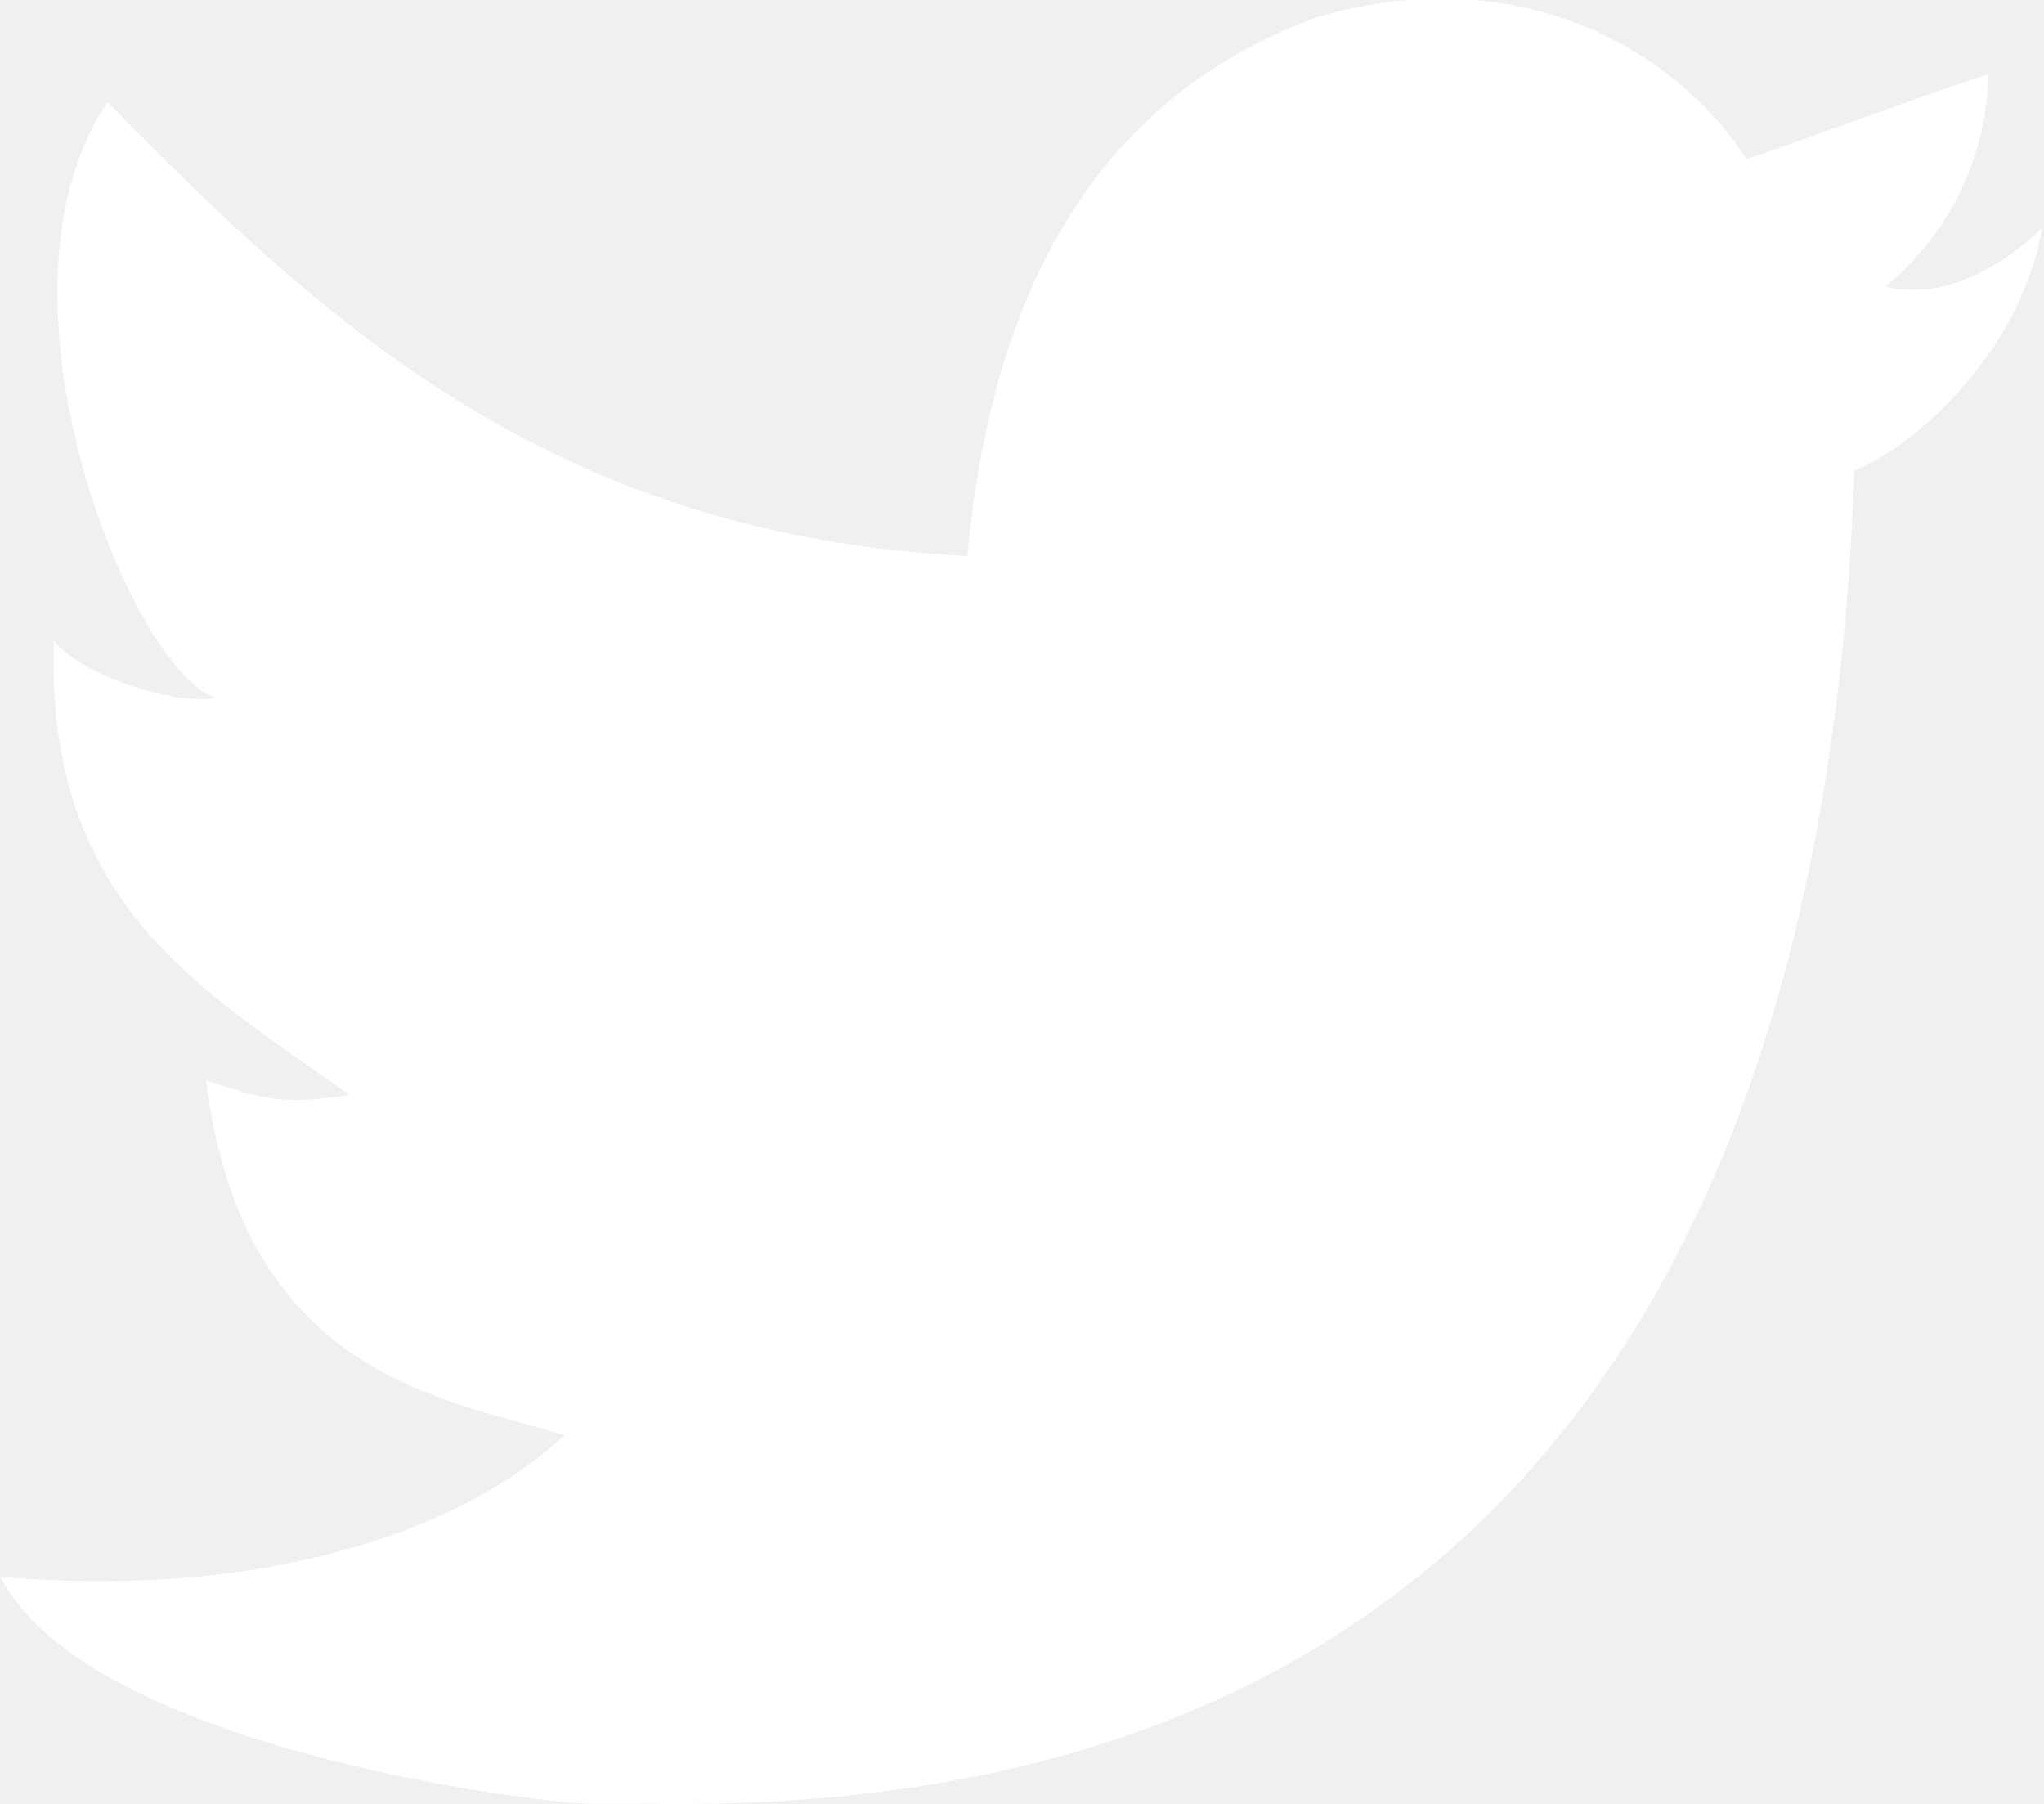
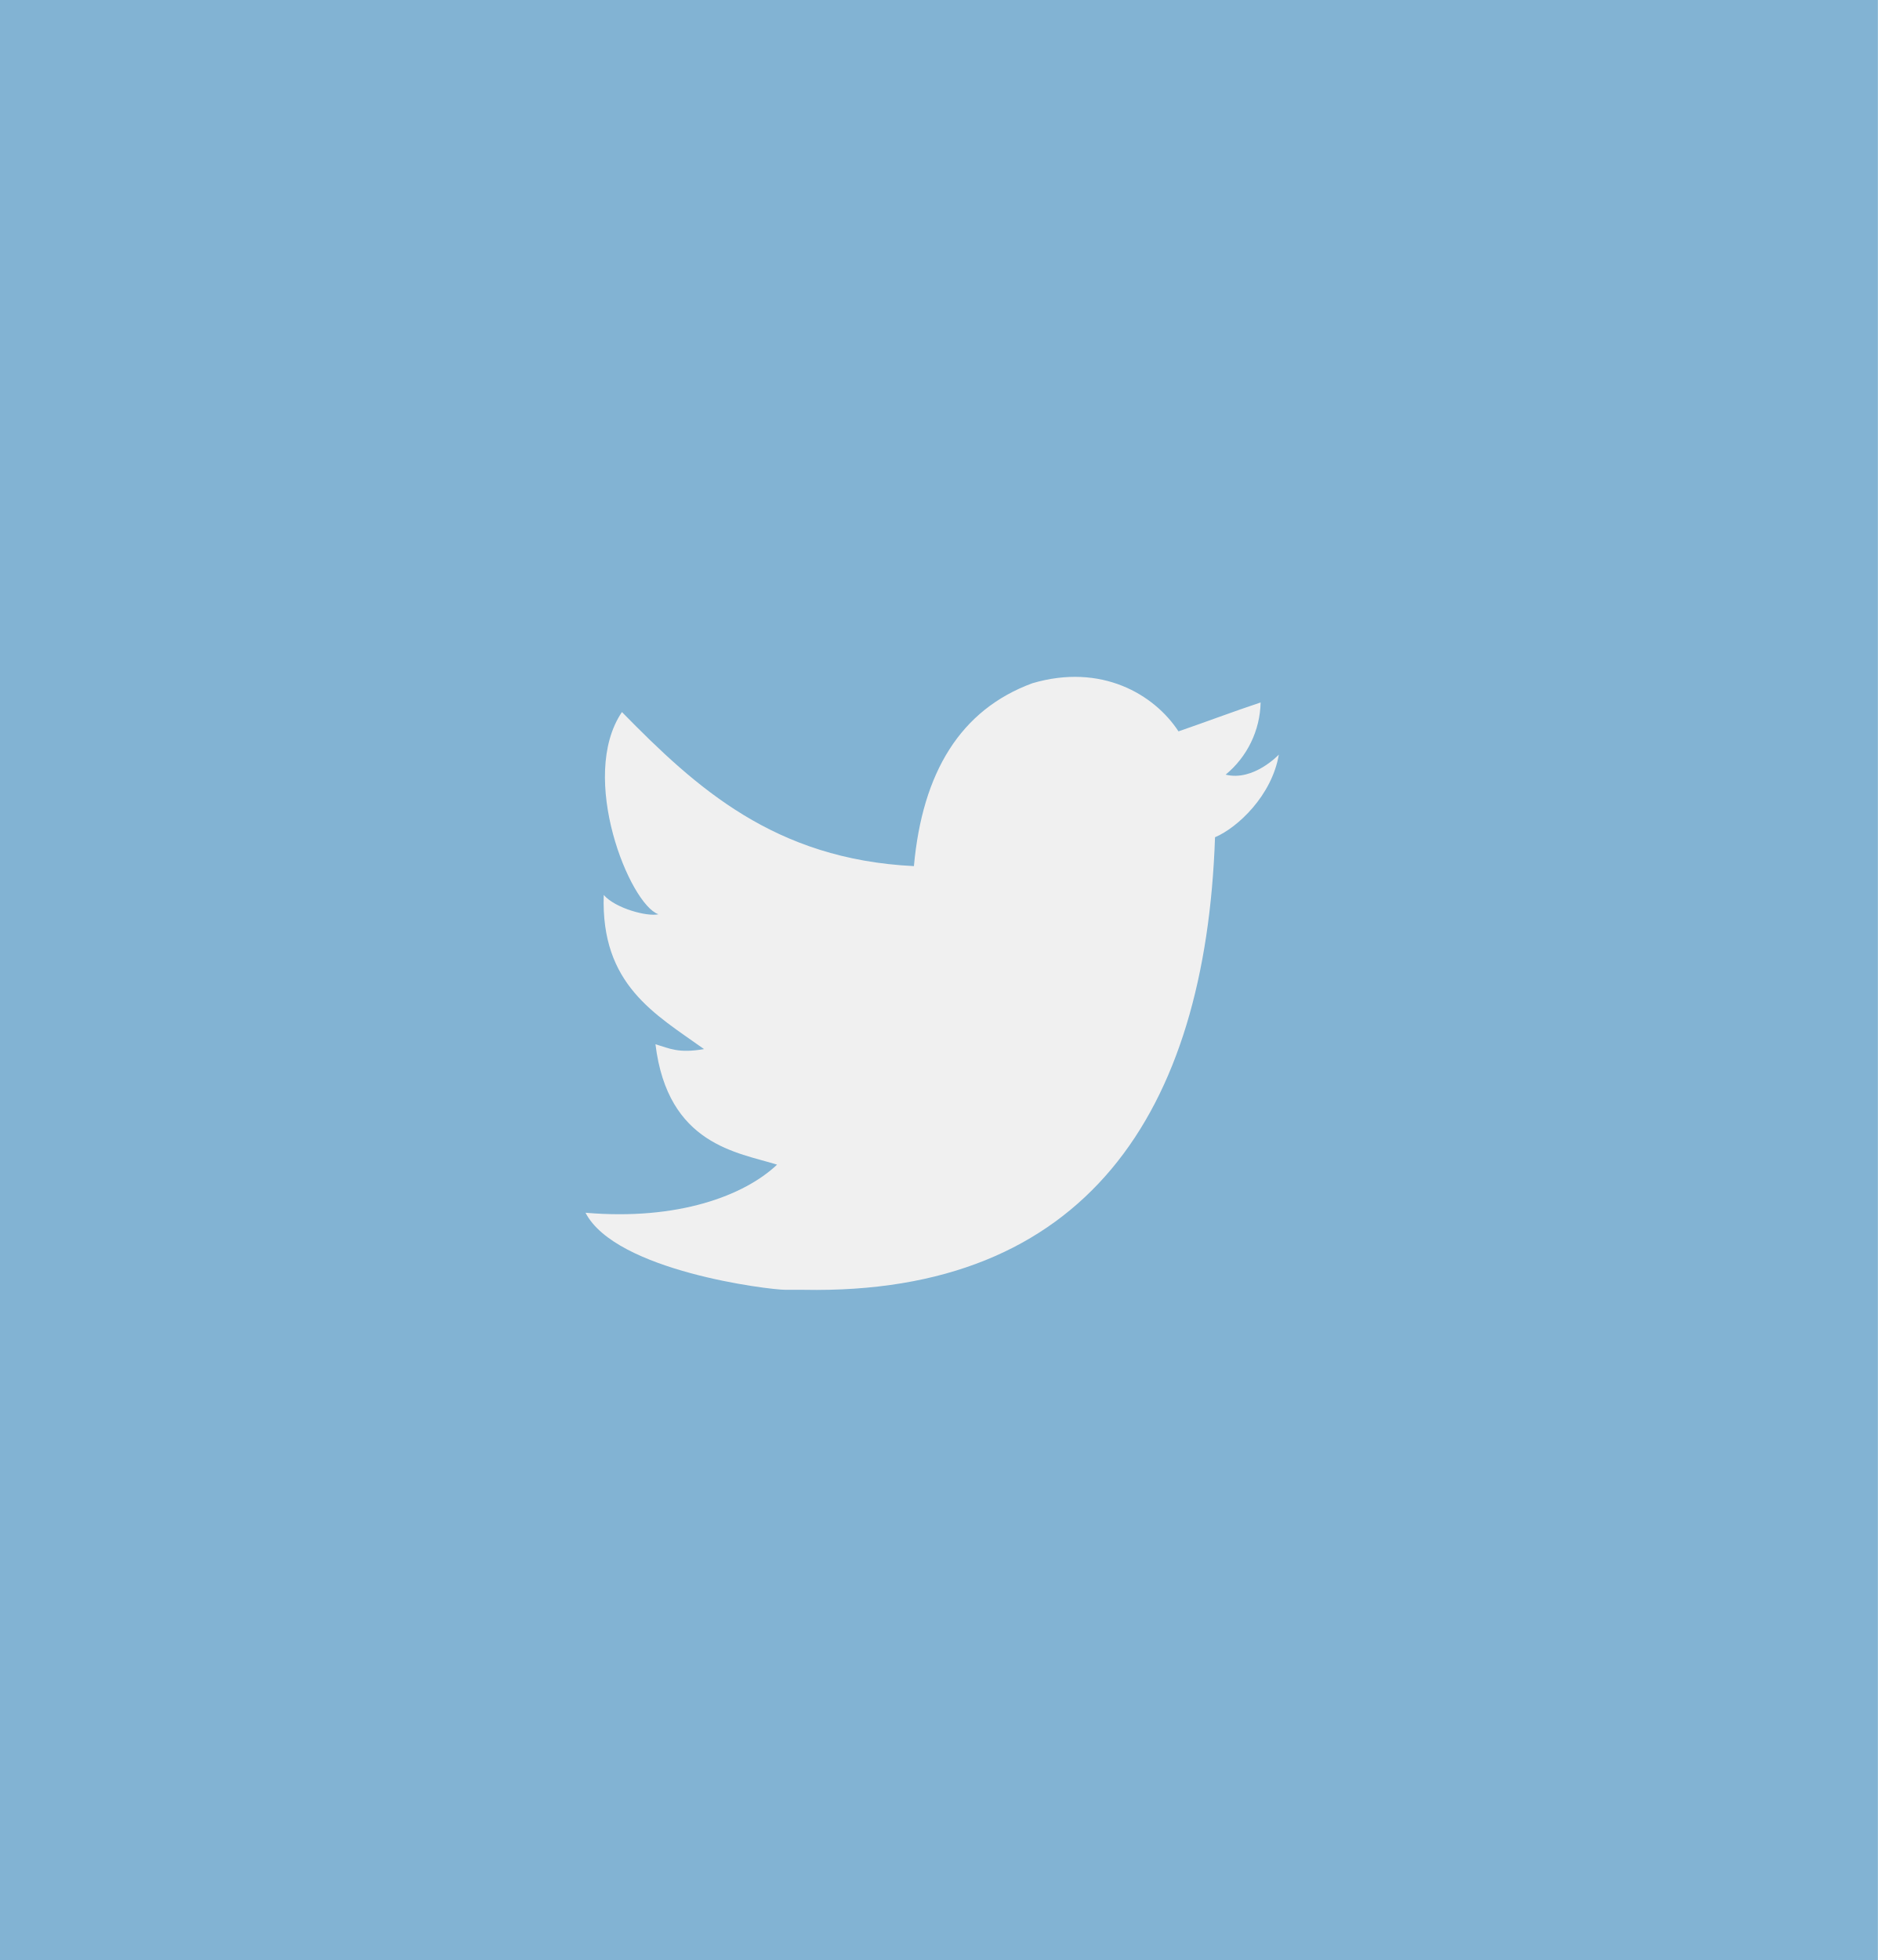
- <svg xmlns="http://www.w3.org/2000/svg" width="17" height="15" viewBox="0 0 17 15">
-   <path fill="#FFF" d="M10.95.144c1.685-.496 2.984.27 3.577 1.179.673-.231 1.331-.481 2.011-.708a2.345 2.345 0 0 1-.857 1.768c.685.17 1.304-.491 1.304-.491-.169 1-1.006 1.788-1.563 2.024-.231 6.75-3.175 11.217-10.077 11.082h-.446c-.41 0-4.164-.46-4.898-1.887 2.271.196 3.893-.422 4.693-1.177-.96-.3-2.679-.477-2.979-2.95.349.106.564.228 1.19.119C1.705 8.247.374 7.53.448 5.33c.285.328 1.067.536 1.34.472C1.085 5.561-.182 2.442.894.85c1.818 1.854 3.735 3.606 7.152 3.773C8.254 2.33 9.183.793 10.95.144z" />
+ <svg xmlns="http://www.w3.org/2000/svg" version="1.1" id="Слой_1" x="0px" y="0px" width="46px" height="48px" viewBox="0 0 46 48" enable-background="new 0 0 46 48" xml:space="preserve">
+   <path fill="#82B3D3" d="M0,0v48h46V0H0z M29.763,20.504c-0.23,6.75-3.174,11.217-10.076,11.083H19.24  c-0.41,0-4.164-0.461-4.897-1.887c2.271,0.195,3.893-0.422,4.692-1.178c-0.959-0.301-2.678-0.477-2.979-2.949  c0.349,0.105,0.564,0.227,1.19,0.119c-1.2-0.857-2.531-1.574-2.457-3.774c0.285,0.328,1.067,0.536,1.34,0.472  c-0.703-0.241-1.97-3.36-0.894-4.952c1.818,1.854,3.735,3.606,7.152,3.773c0.208-2.293,1.138-3.83,2.903-4.479  c1.686-0.496,2.984,0.27,3.578,1.179c0.672-0.231,1.33-0.481,2.012-0.708c-0.014,0.686-0.328,1.332-0.857,1.768  c0.684,0.17,1.303-0.491,1.303-0.491C31.157,19.48,30.319,20.268,29.763,20.504z" />
</svg>
